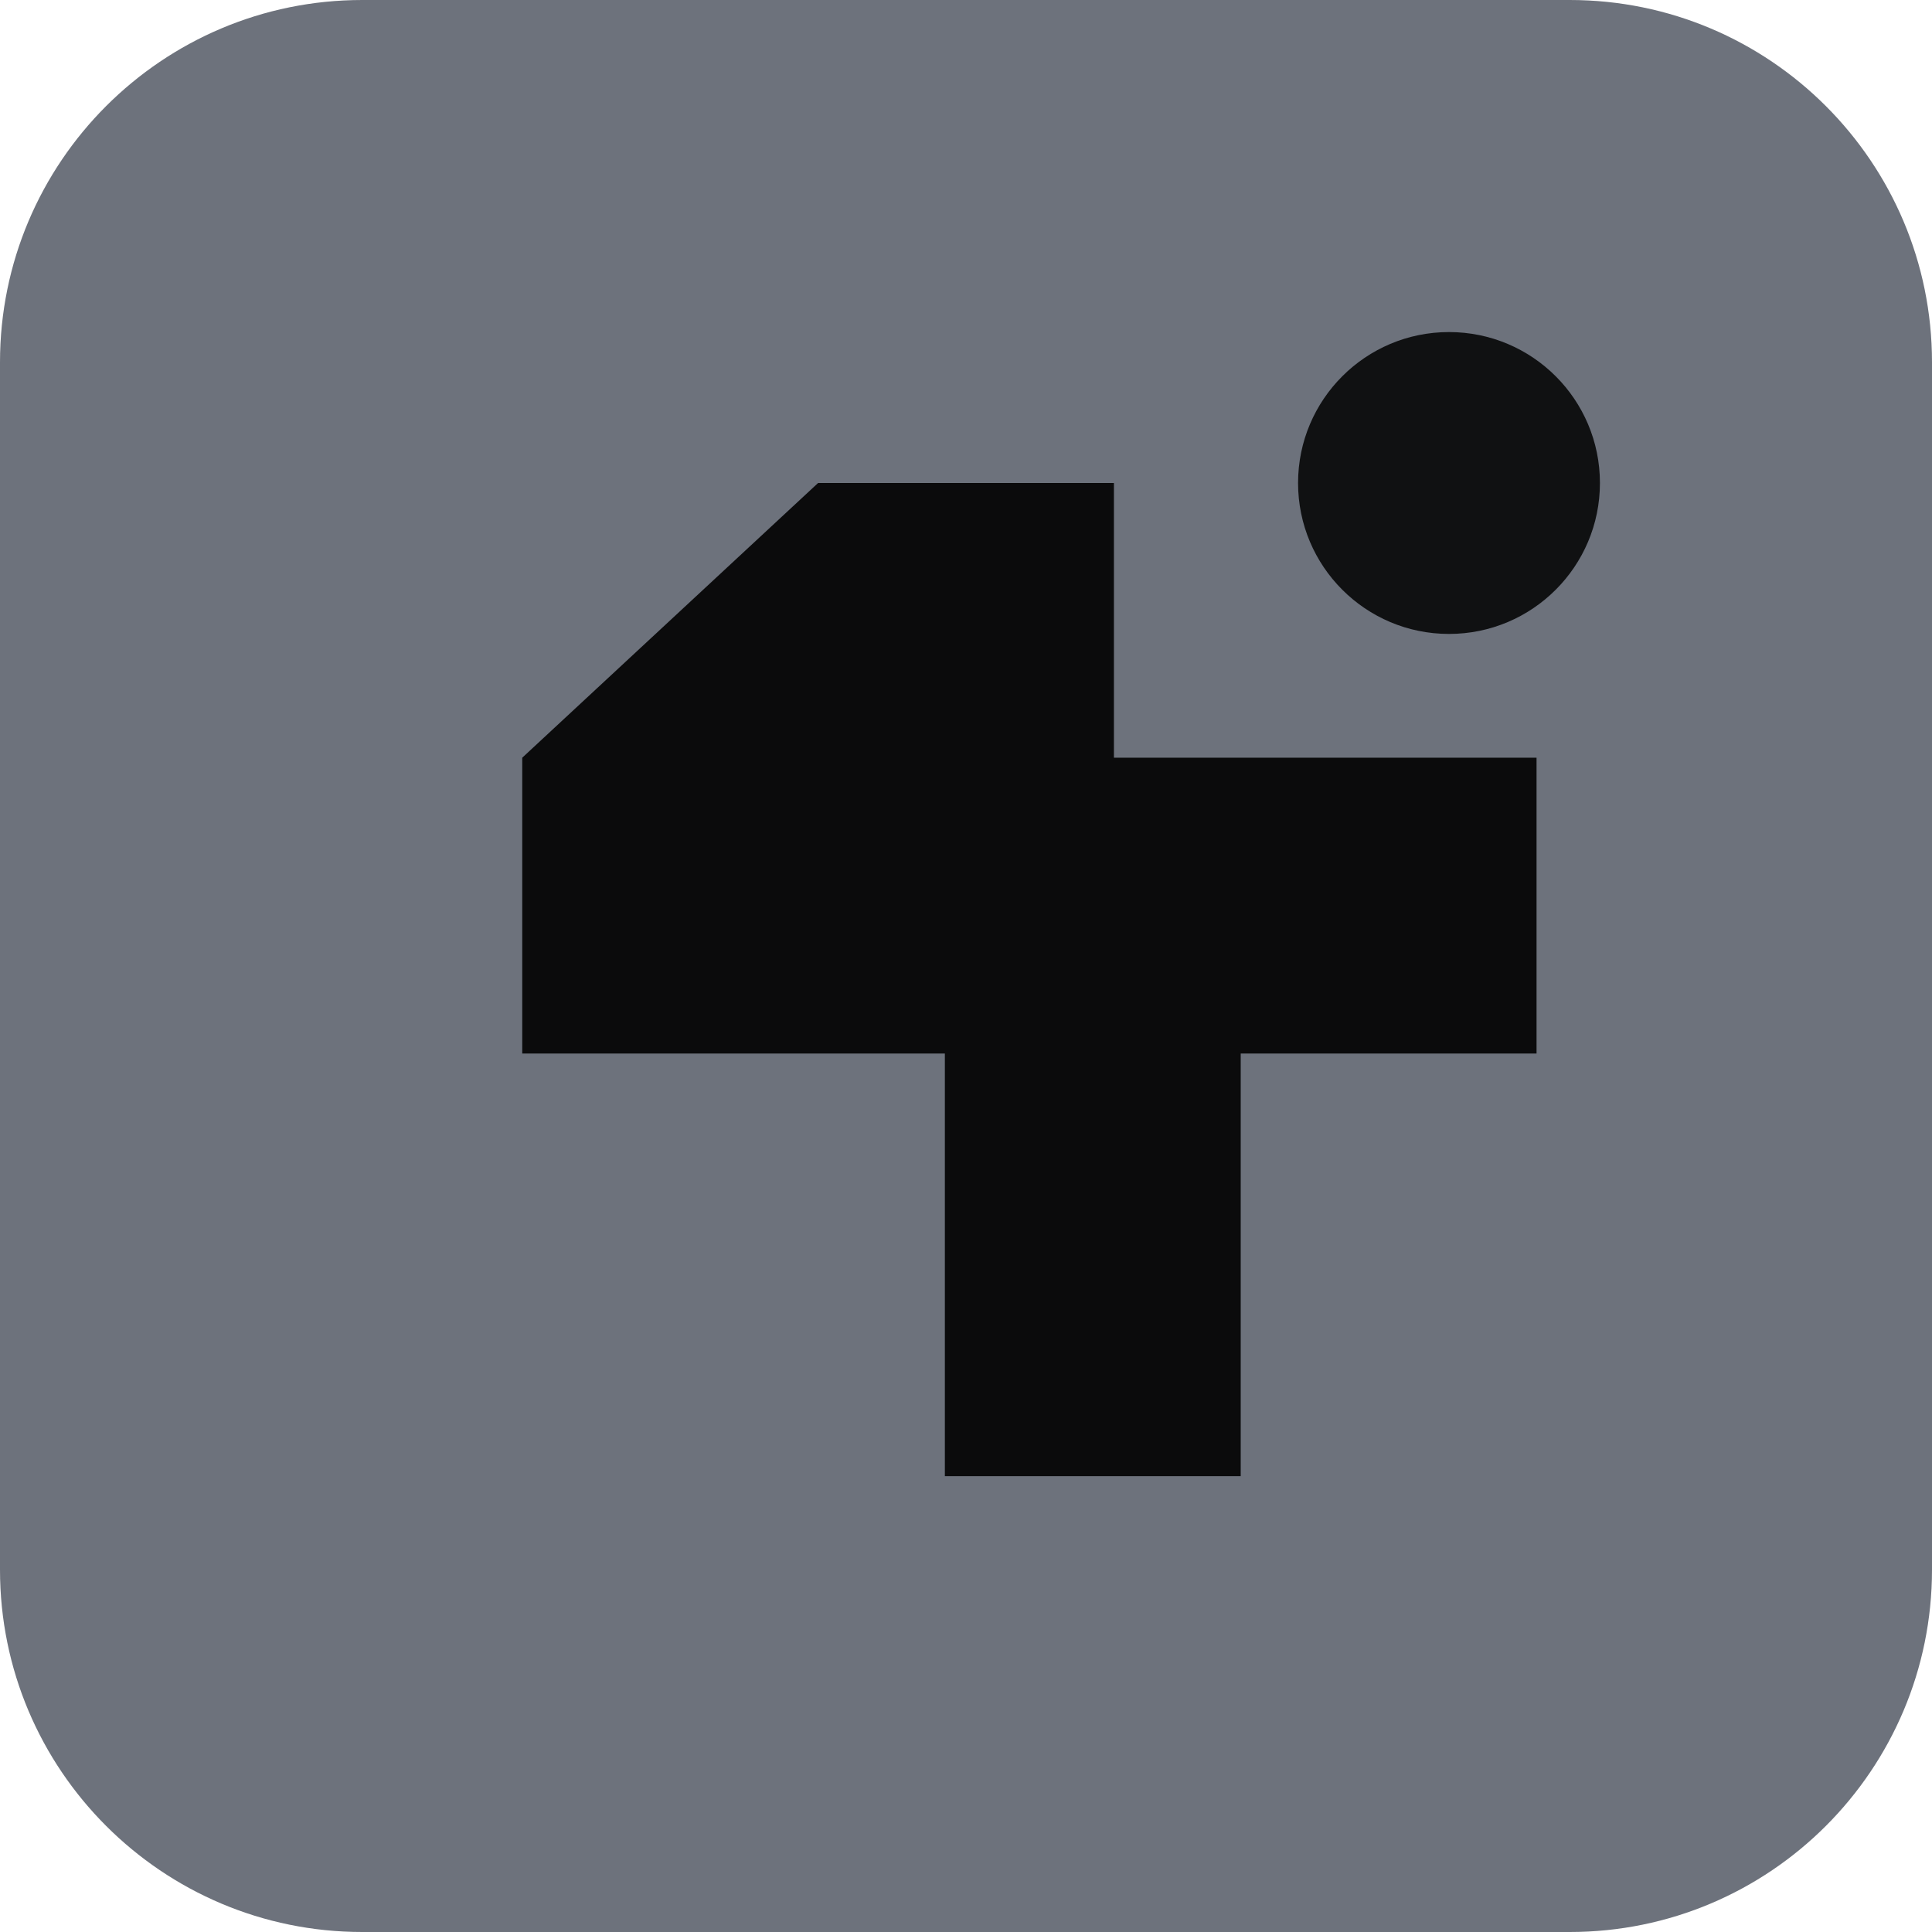
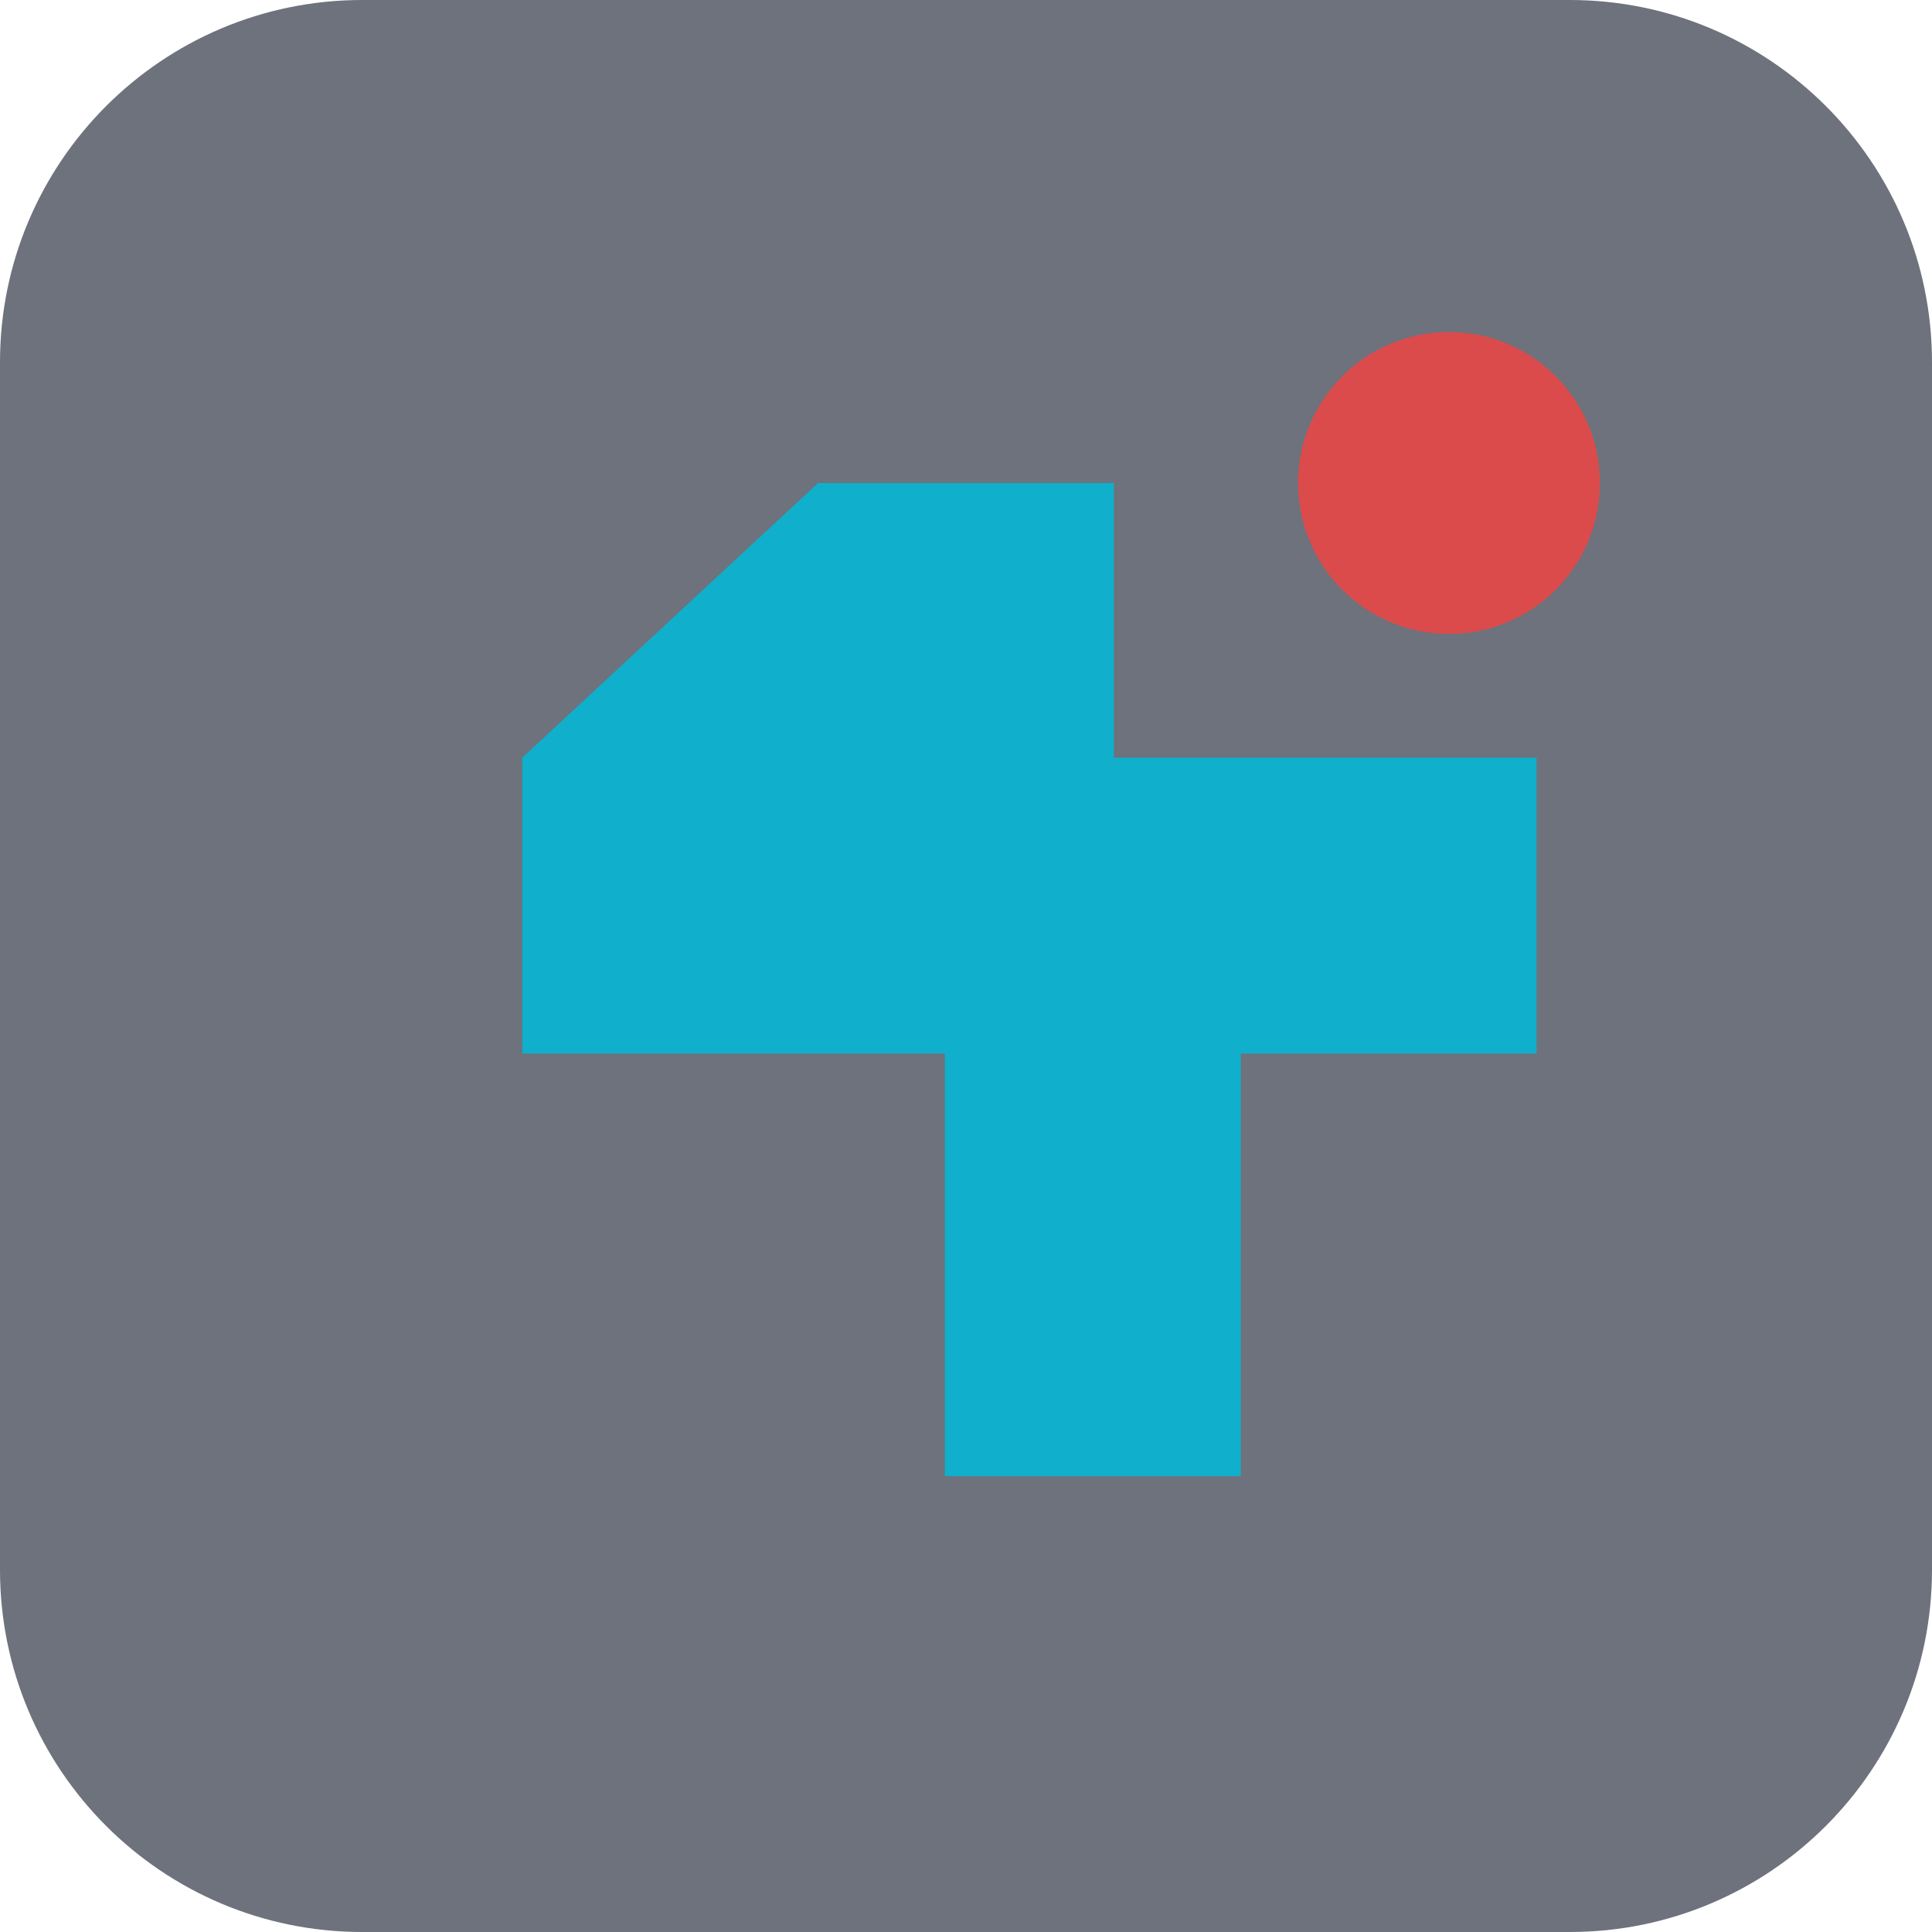
<svg xmlns="http://www.w3.org/2000/svg" width="64" height="64" viewBox="0 0 64 64">
  <rect width="64" height="64" rx="12" fill="#0c1424" opacity="0.6" />
-   <path d="M27.1 16 h9.8 v9.1 h14 v9.8 h-9.8 v14 h-9.8 v-14 h-14 v-9.8 z" fill="undefined" opacity="0.9" />
-   <circle cx="48" cy="16" r="5" fill="undefined" opacity="0.85" />
+   <path d="M27.1 16 h9.8 v9.1 h14 v9.8 h-9.8 v14 h-9.8 v-14 h-14 v-9.8 z" fill="#06b6d4" opacity="0.9" />
+   <circle cx="48" cy="16" r="5" fill="#ef4444" opacity="0.85" />
</svg>
